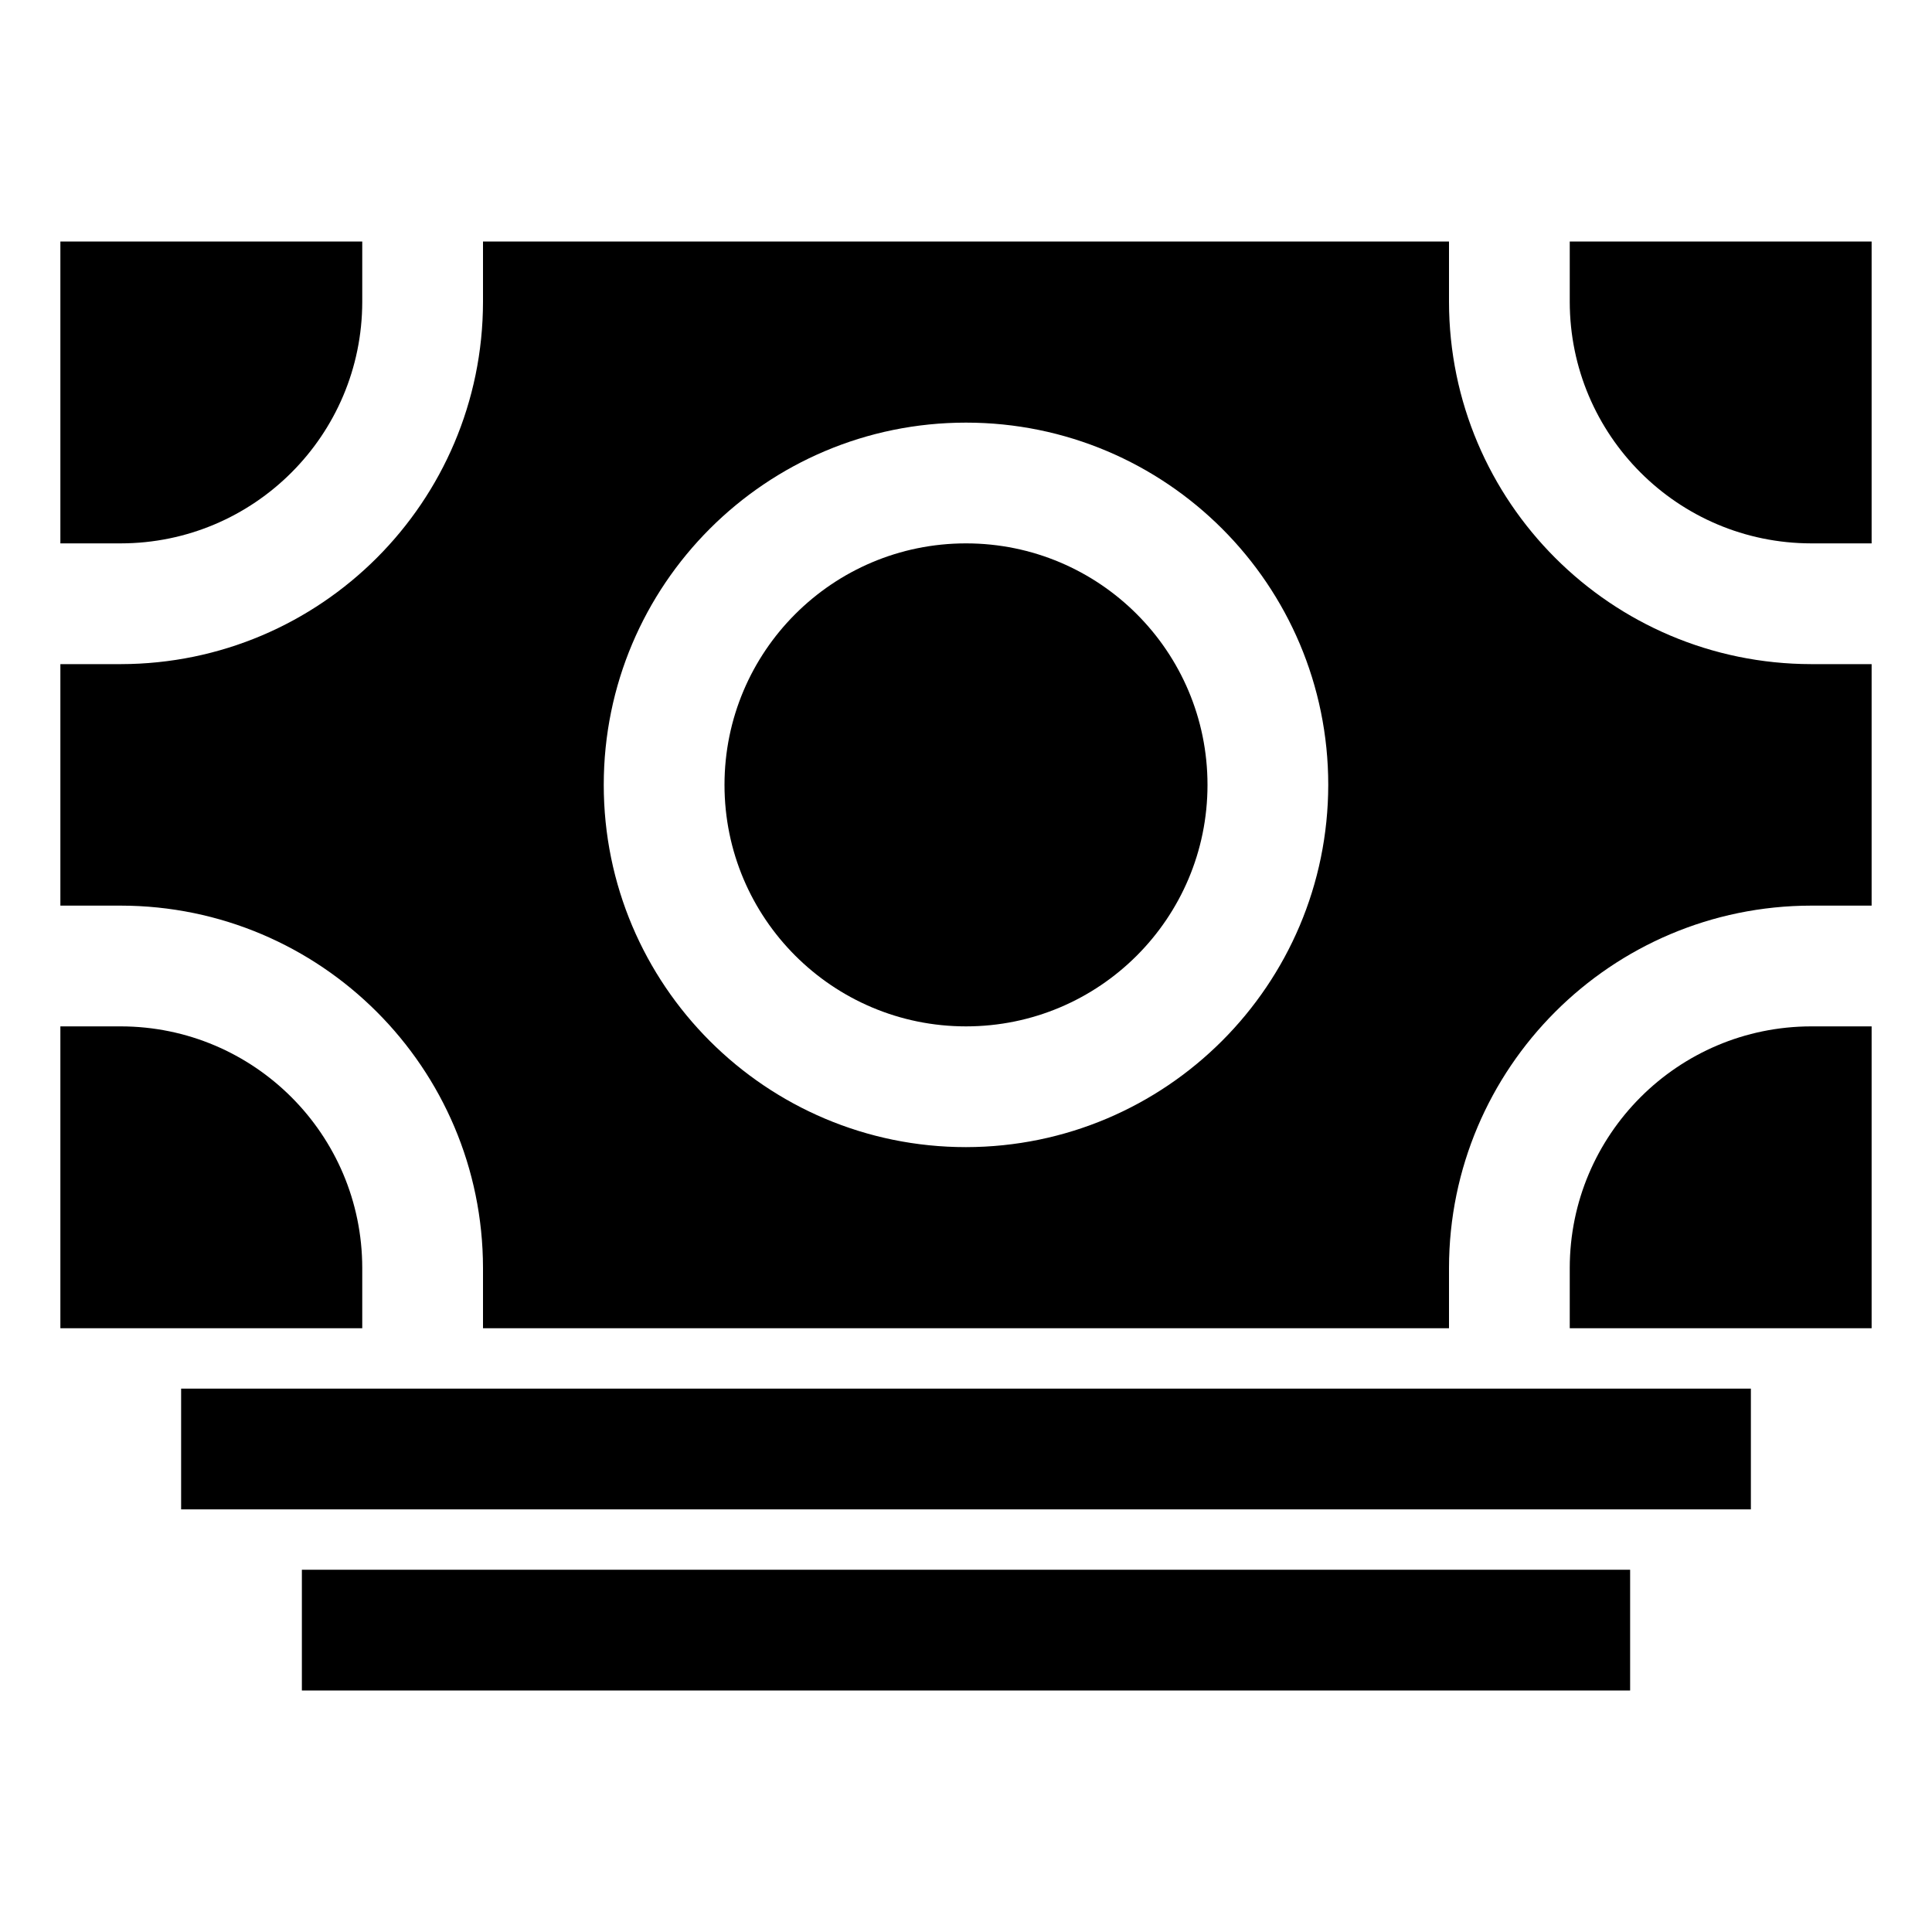
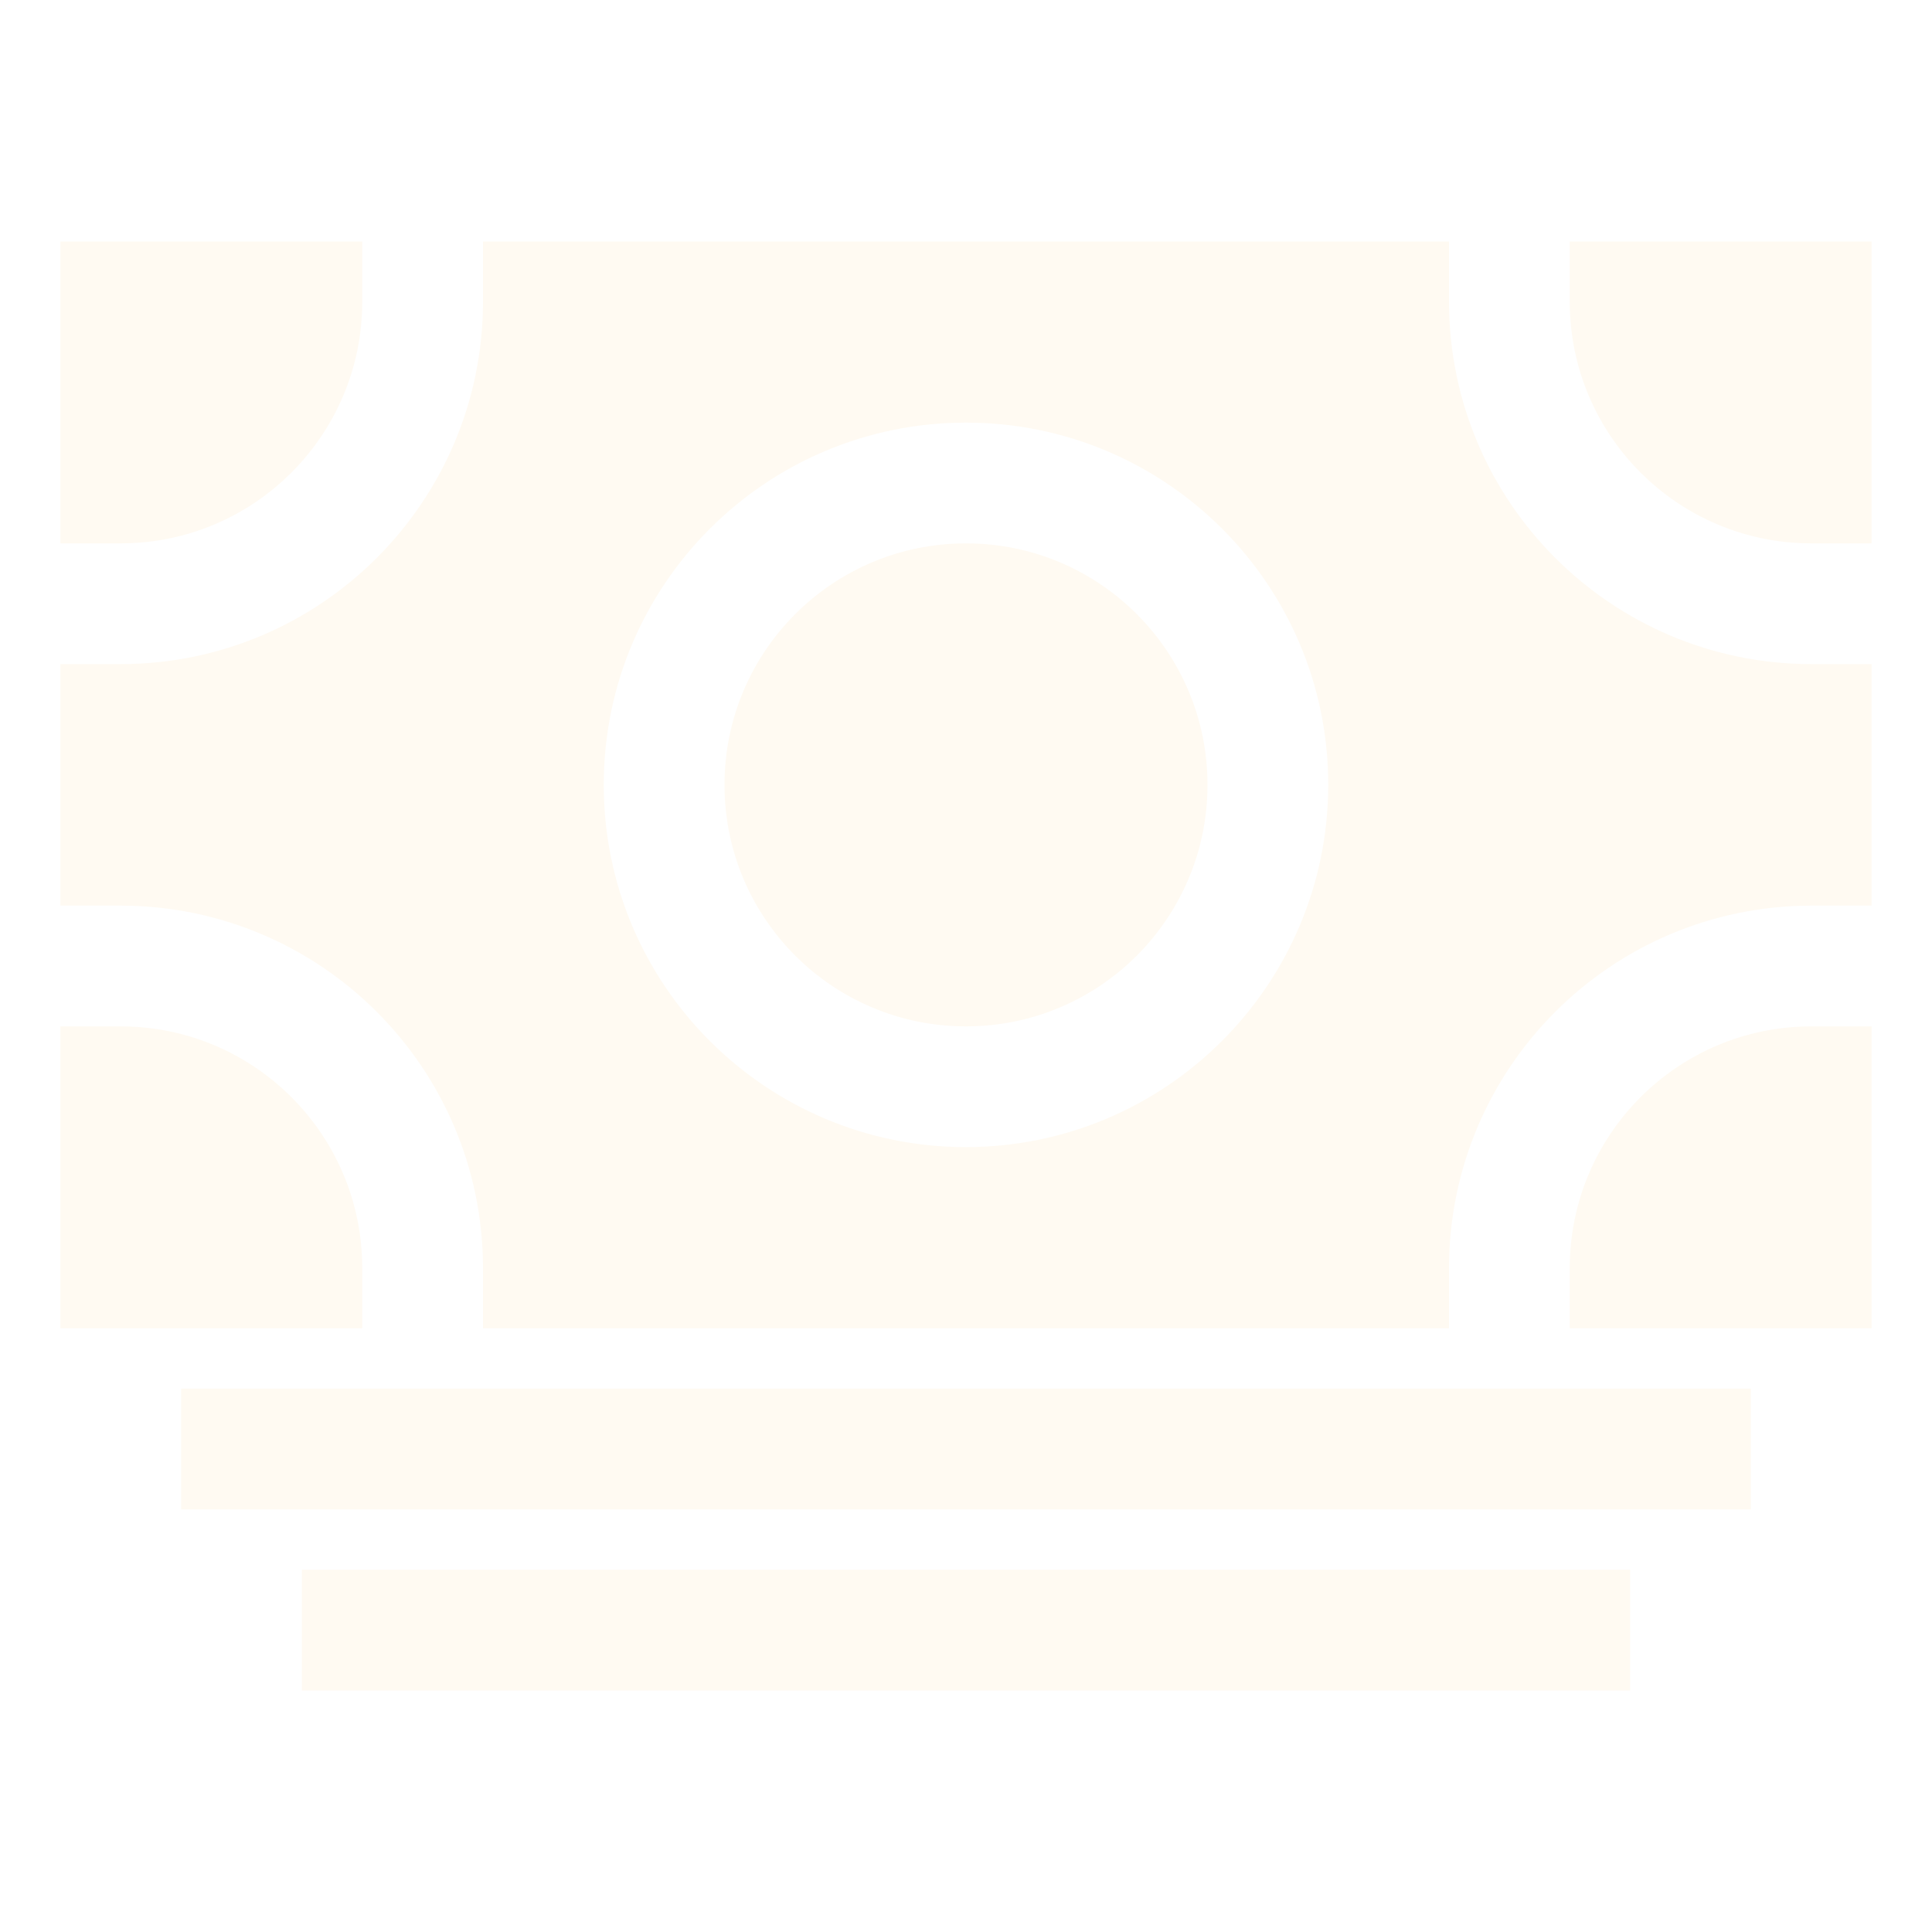
- <svg xmlns="http://www.w3.org/2000/svg" fill="#000000" width="800px" height="800px" viewBox="0 0 512 512">
+ <svg xmlns="http://www.w3.org/2000/svg" fill="#fffaf2" width="800" height="800" viewBox="0 0 512 512" shape-rendering="geometricPrecision">
  <rect x="48" y="368" width="416" height="32" />
  <rect x="80" y="416" width="352" height="32" />
  <path d="M480,176a96.11,96.11,0,0,1-96-96V64H128V80a96.11,96.11,0,0,1-96,96H16v64H32a96.11,96.11,0,0,1,96,96v16H384V336a96.11,96.11,0,0,1,96-96h16V176ZM256,304a96,96,0,1,1,96-96A96.11,96.11,0,0,1,256,304Z" />
  <path d="M96,80V64H16v80H32A64.07,64.07,0,0,0,96,80Z" />
  <path d="M32,272H16v80H96V336A64.07,64.07,0,0,0,32,272Z" />
  <path d="M480,144h16V64H416V80A64.07,64.07,0,0,0,480,144Z" />
  <path d="M416,336v16h80V272H480A64.07,64.07,0,0,0,416,336Z" />
  <circle cx="256" cy="208" r="64" />
</svg>
